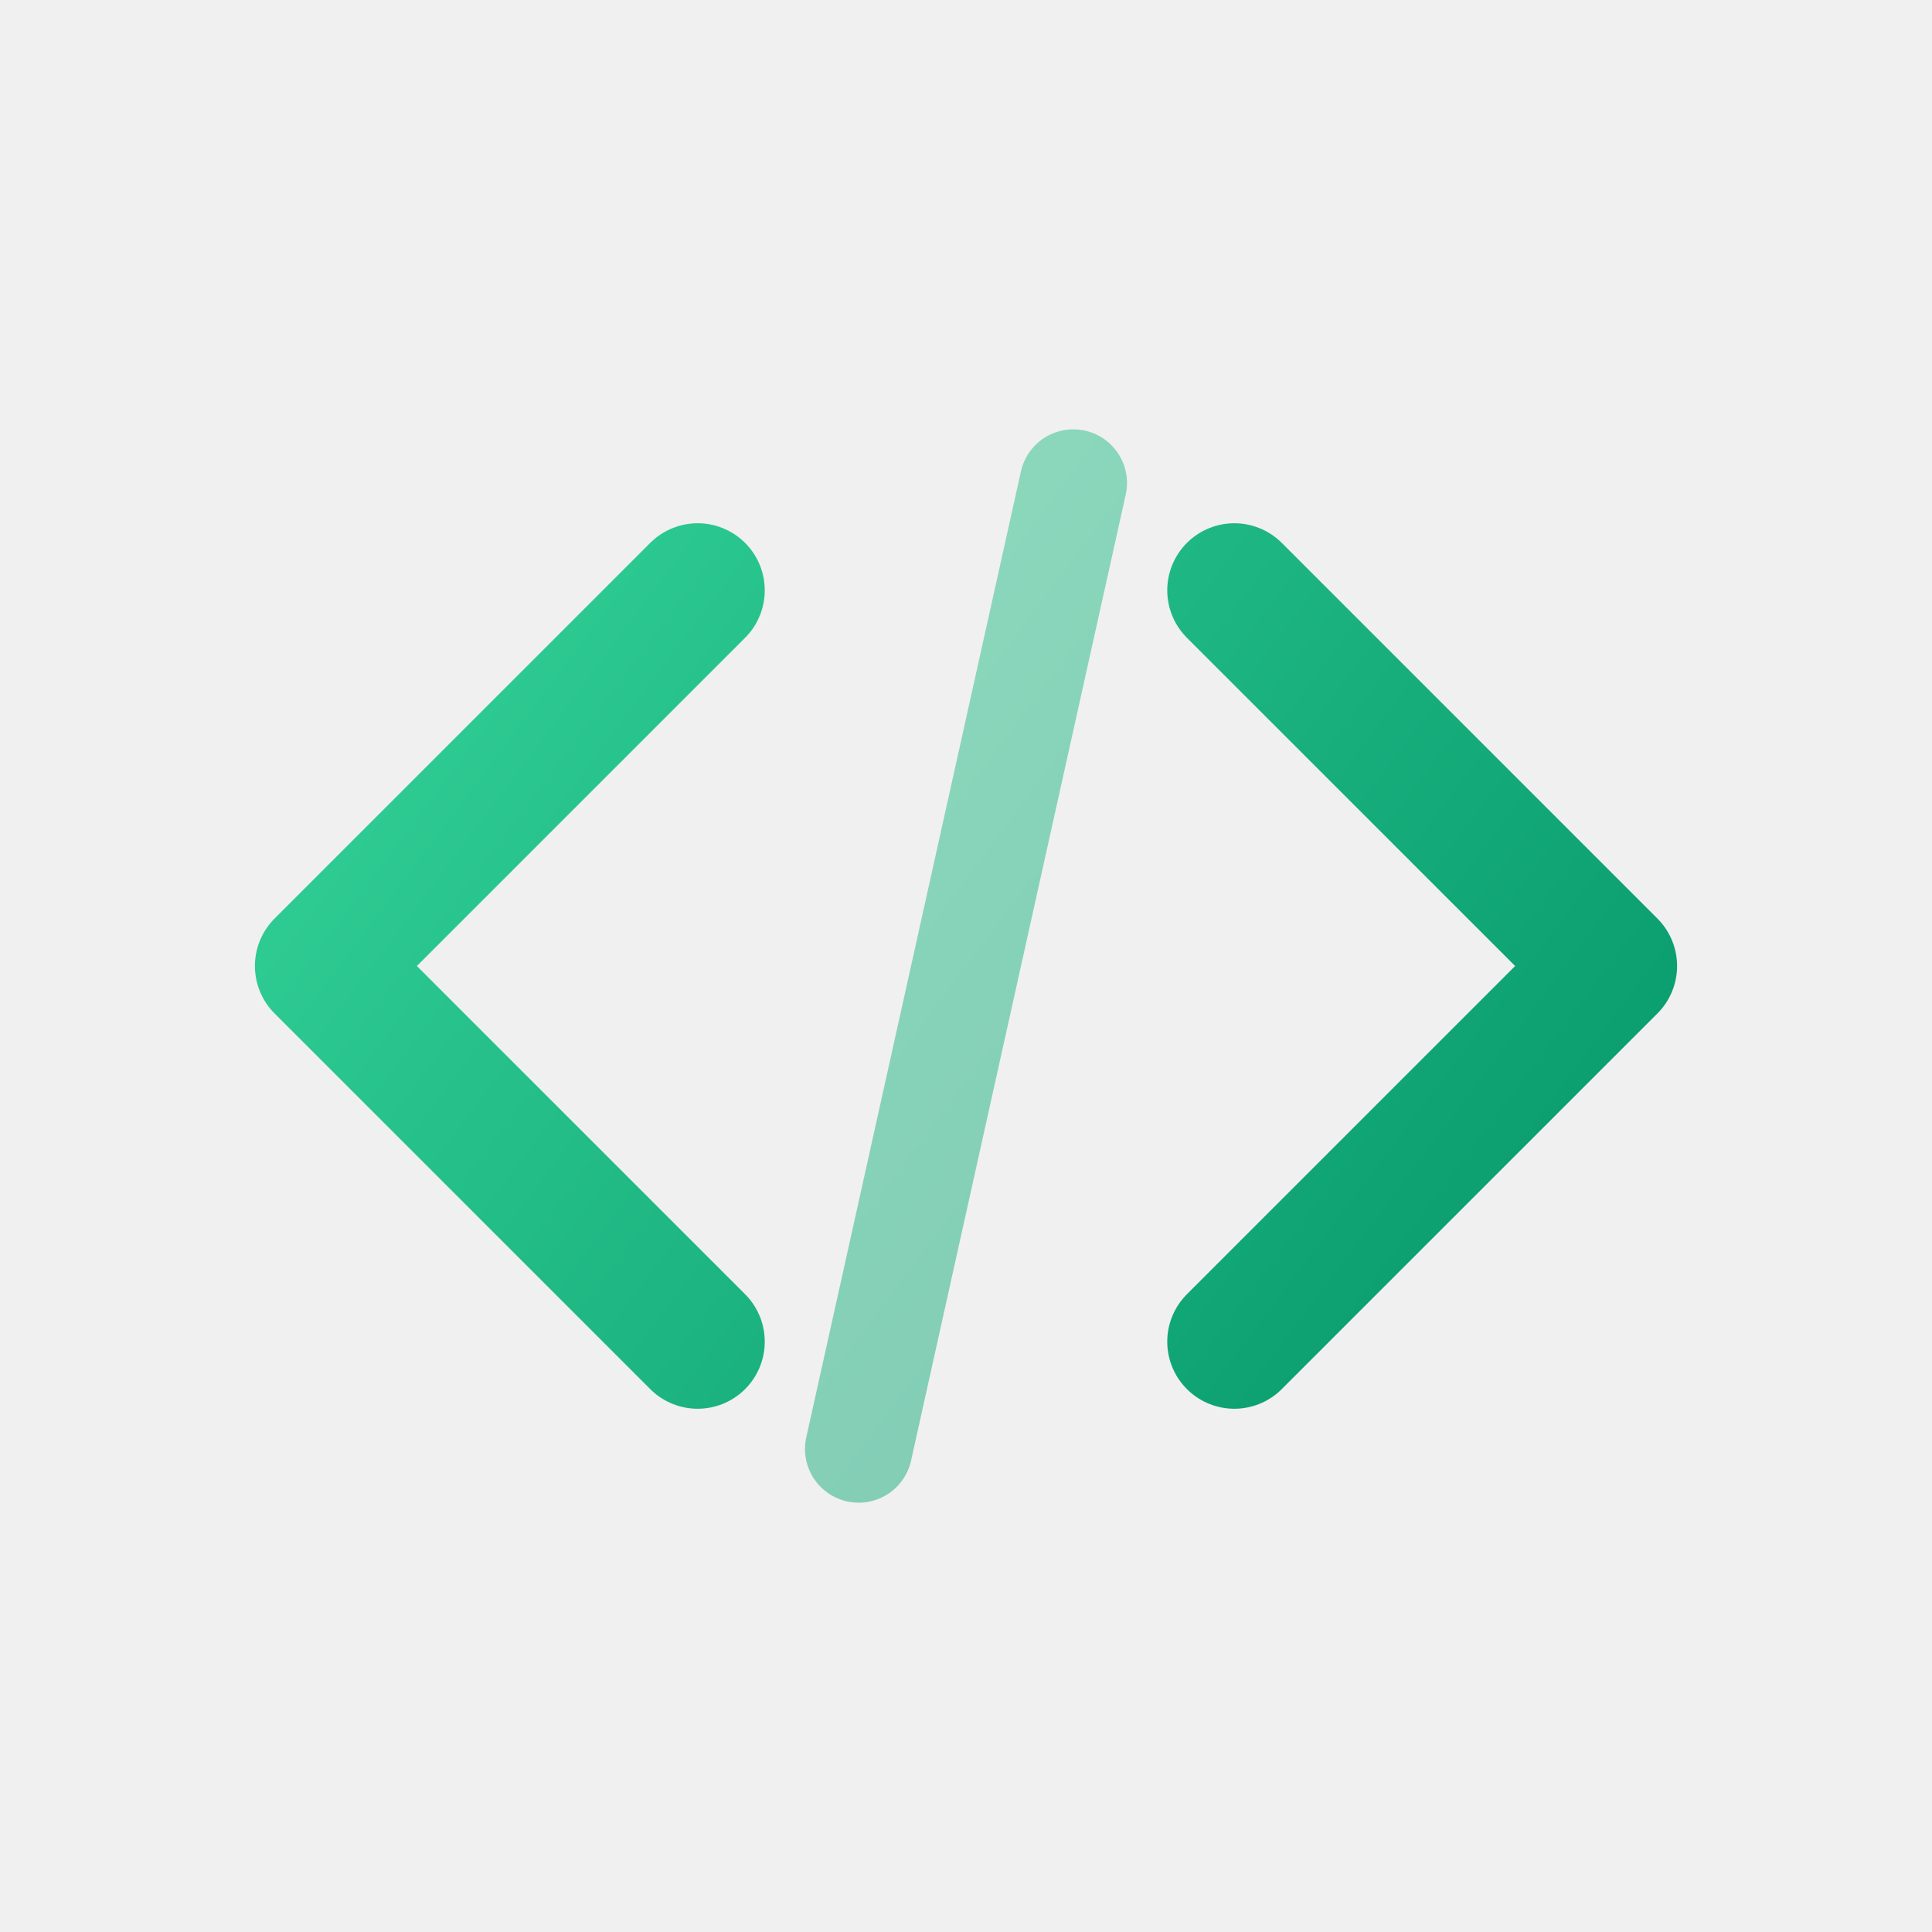
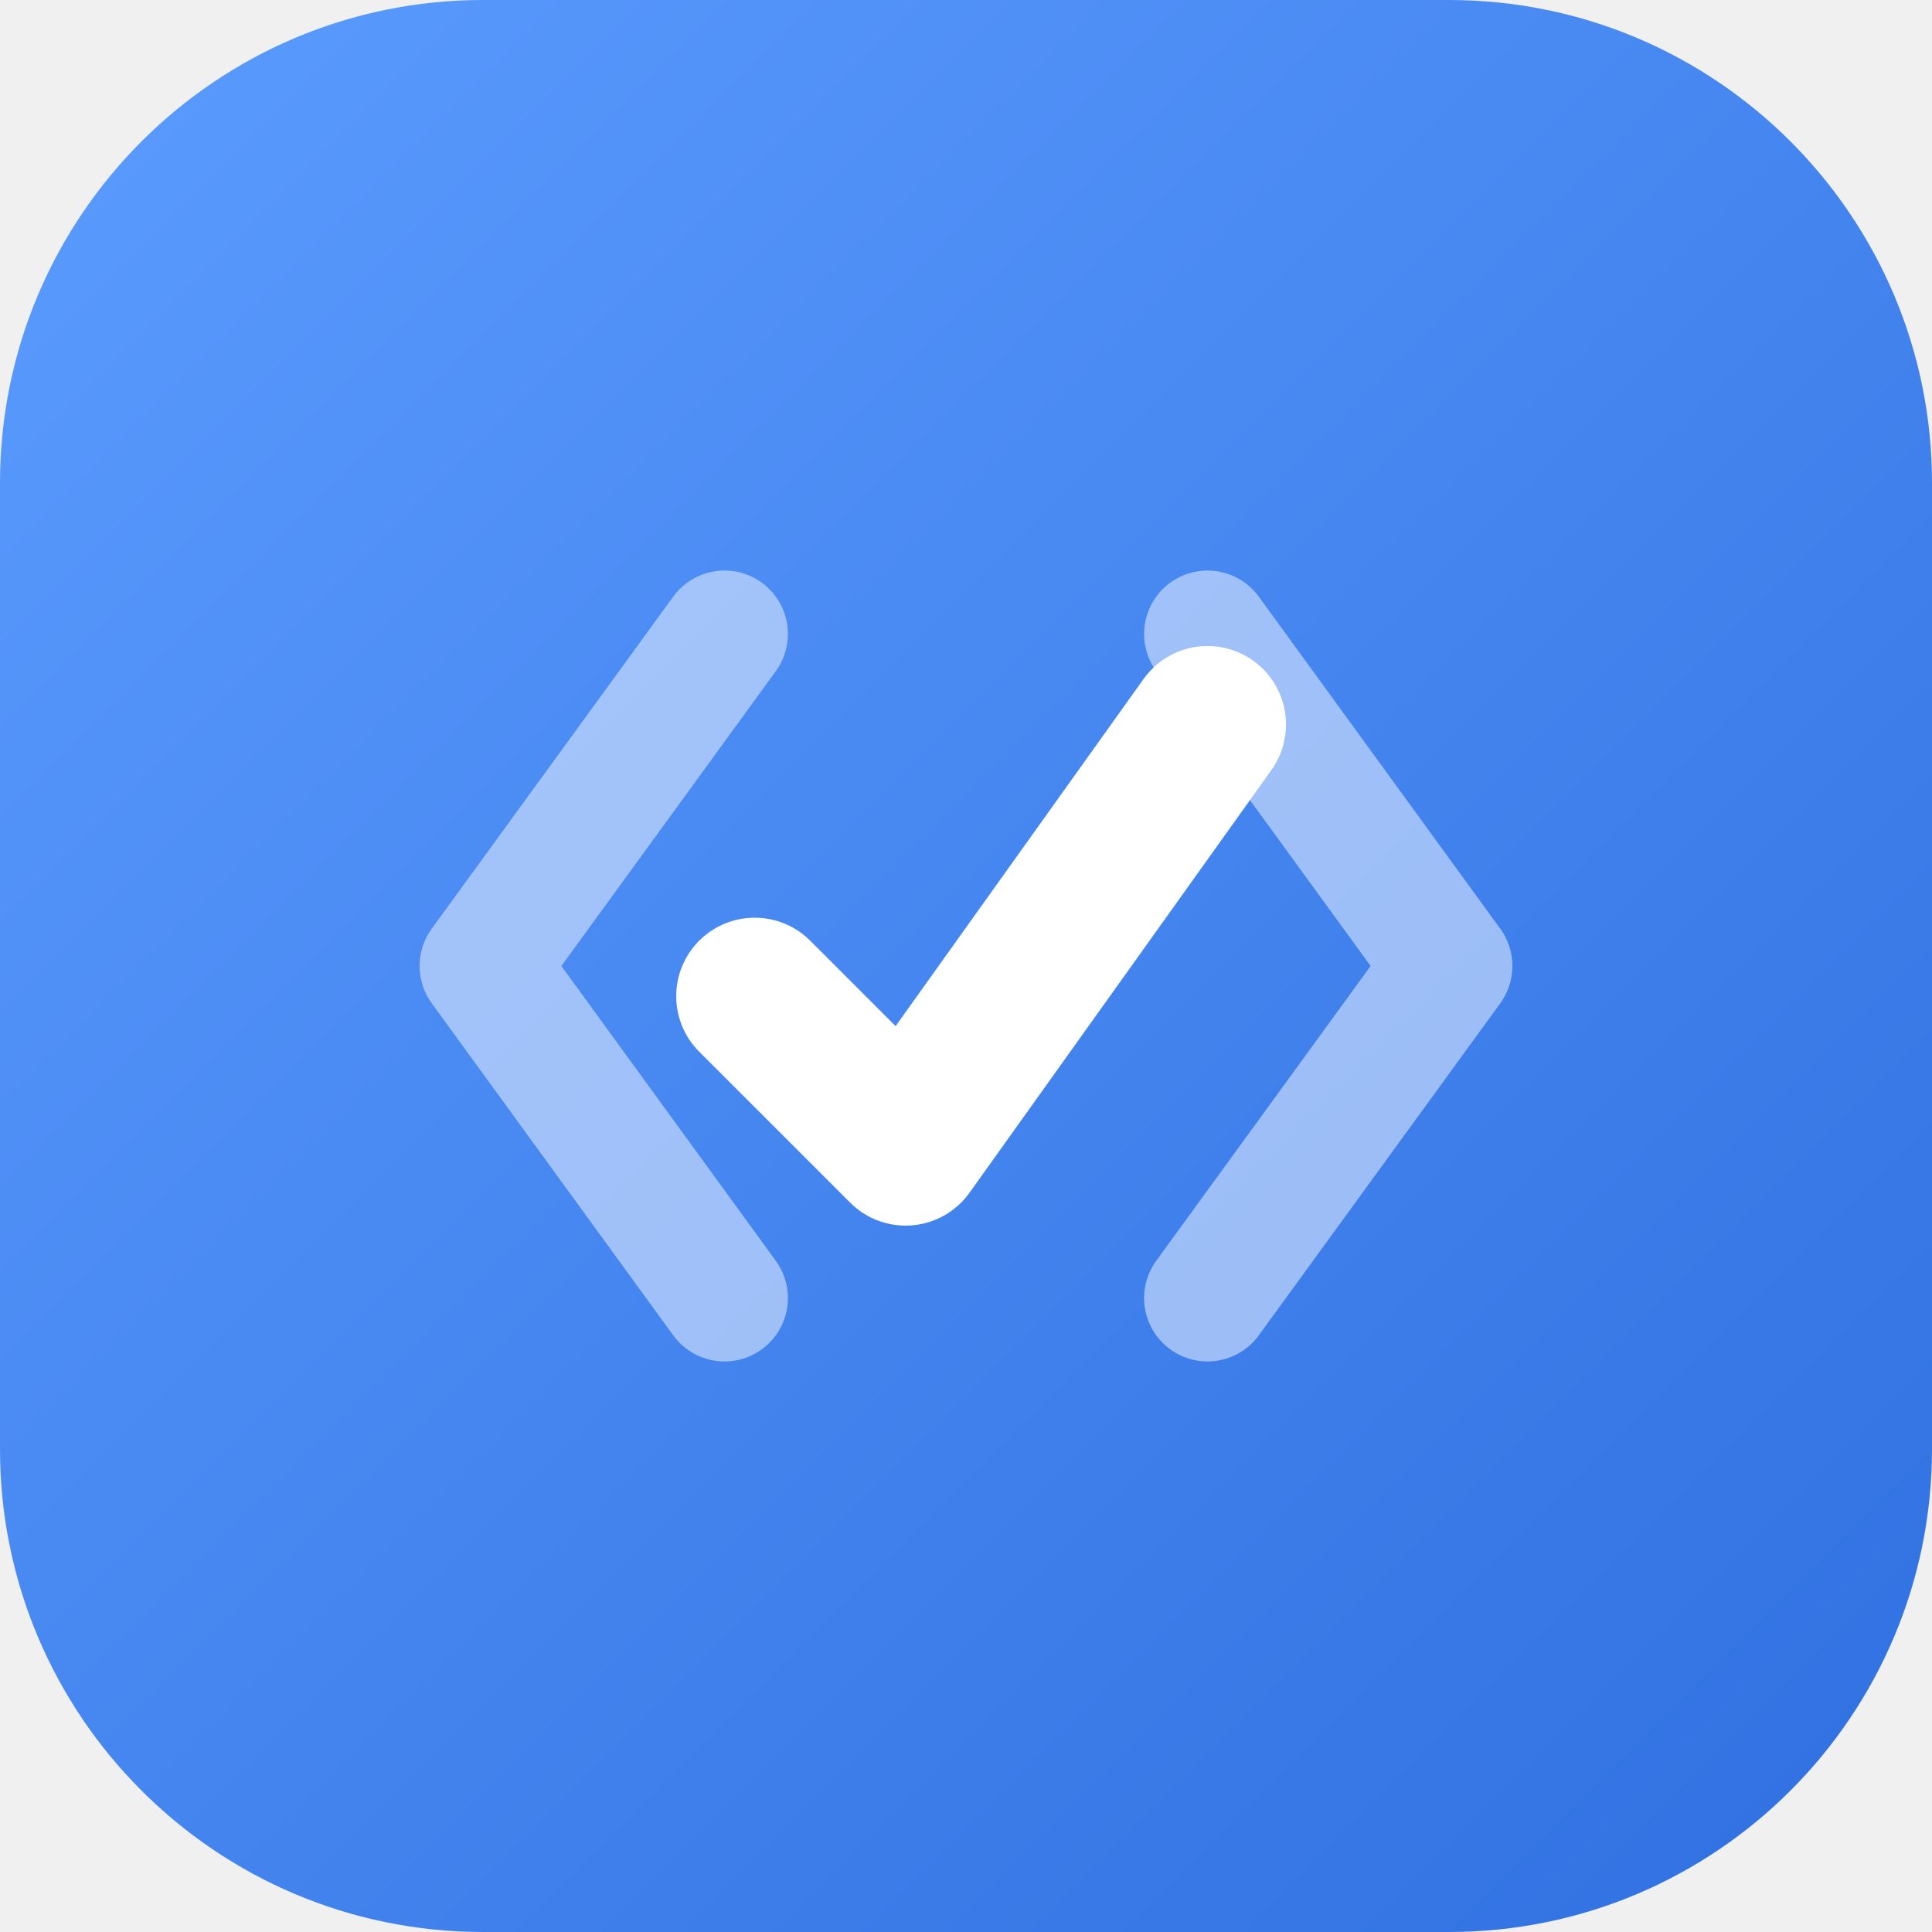
- <svg xmlns="http://www.w3.org/2000/svg" width="36" height="36" viewBox="0 0 36 36" fill="none">
-   <path d="M13 11L6 18L13 25" stroke="url(#paint0_linear_codeproof)" stroke-width="2.5" stroke-linecap="round" stroke-linejoin="round" />
-   <path d="M23 11L30 18L23 25" stroke="url(#paint0_linear_codeproof)" stroke-width="2.5" stroke-linecap="round" stroke-linejoin="round" />
-   <path d="M16 27L20 9" stroke="url(#paint0_linear_codeproof)" stroke-width="2" stroke-linecap="round" opacity="0.5" />
+ <svg xmlns="http://www.w3.org/2000/svg" width="32" height="32" viewBox="0 0 32 32" fill="none">
  <defs>
-     <linearGradient id="paint0_linear_codeproof" x1="6" y1="9" x2="30" y2="27" gradientUnits="userSpaceOnUse">
-       <stop stop-color="#34D399" />
-       <stop offset="1" stop-color="#059669" />
+     <linearGradient id="cp-logo-grad" x1="0" y1="0" x2="32" y2="32" gradientUnits="userSpaceOnUse">
+       <stop offset="0" stop-color="#5b9cff" />
+       <stop offset="1" stop-color="#2f6fe0" />
    </linearGradient>
  </defs>
+   <rect width="32" height="32" rx="8" fill="url(#cp-logo-grad)" />
+   <path d="M12 10.5 8 16l4 5.5" stroke="#eaf1ff" stroke-width="2.1" stroke-linecap="round" stroke-linejoin="round" fill="none" opacity="0.55" />
+   <path d="M20 10.5 24 16l-4 5.5" stroke="#eaf1ff" stroke-width="2.1" stroke-linecap="round" stroke-linejoin="round" fill="none" opacity="0.55" />
+   <path d="M12.5 16.5 15 19l5-7" stroke="#ffffff" stroke-width="2.6" stroke-linecap="round" stroke-linejoin="round" fill="none" />
</svg>
